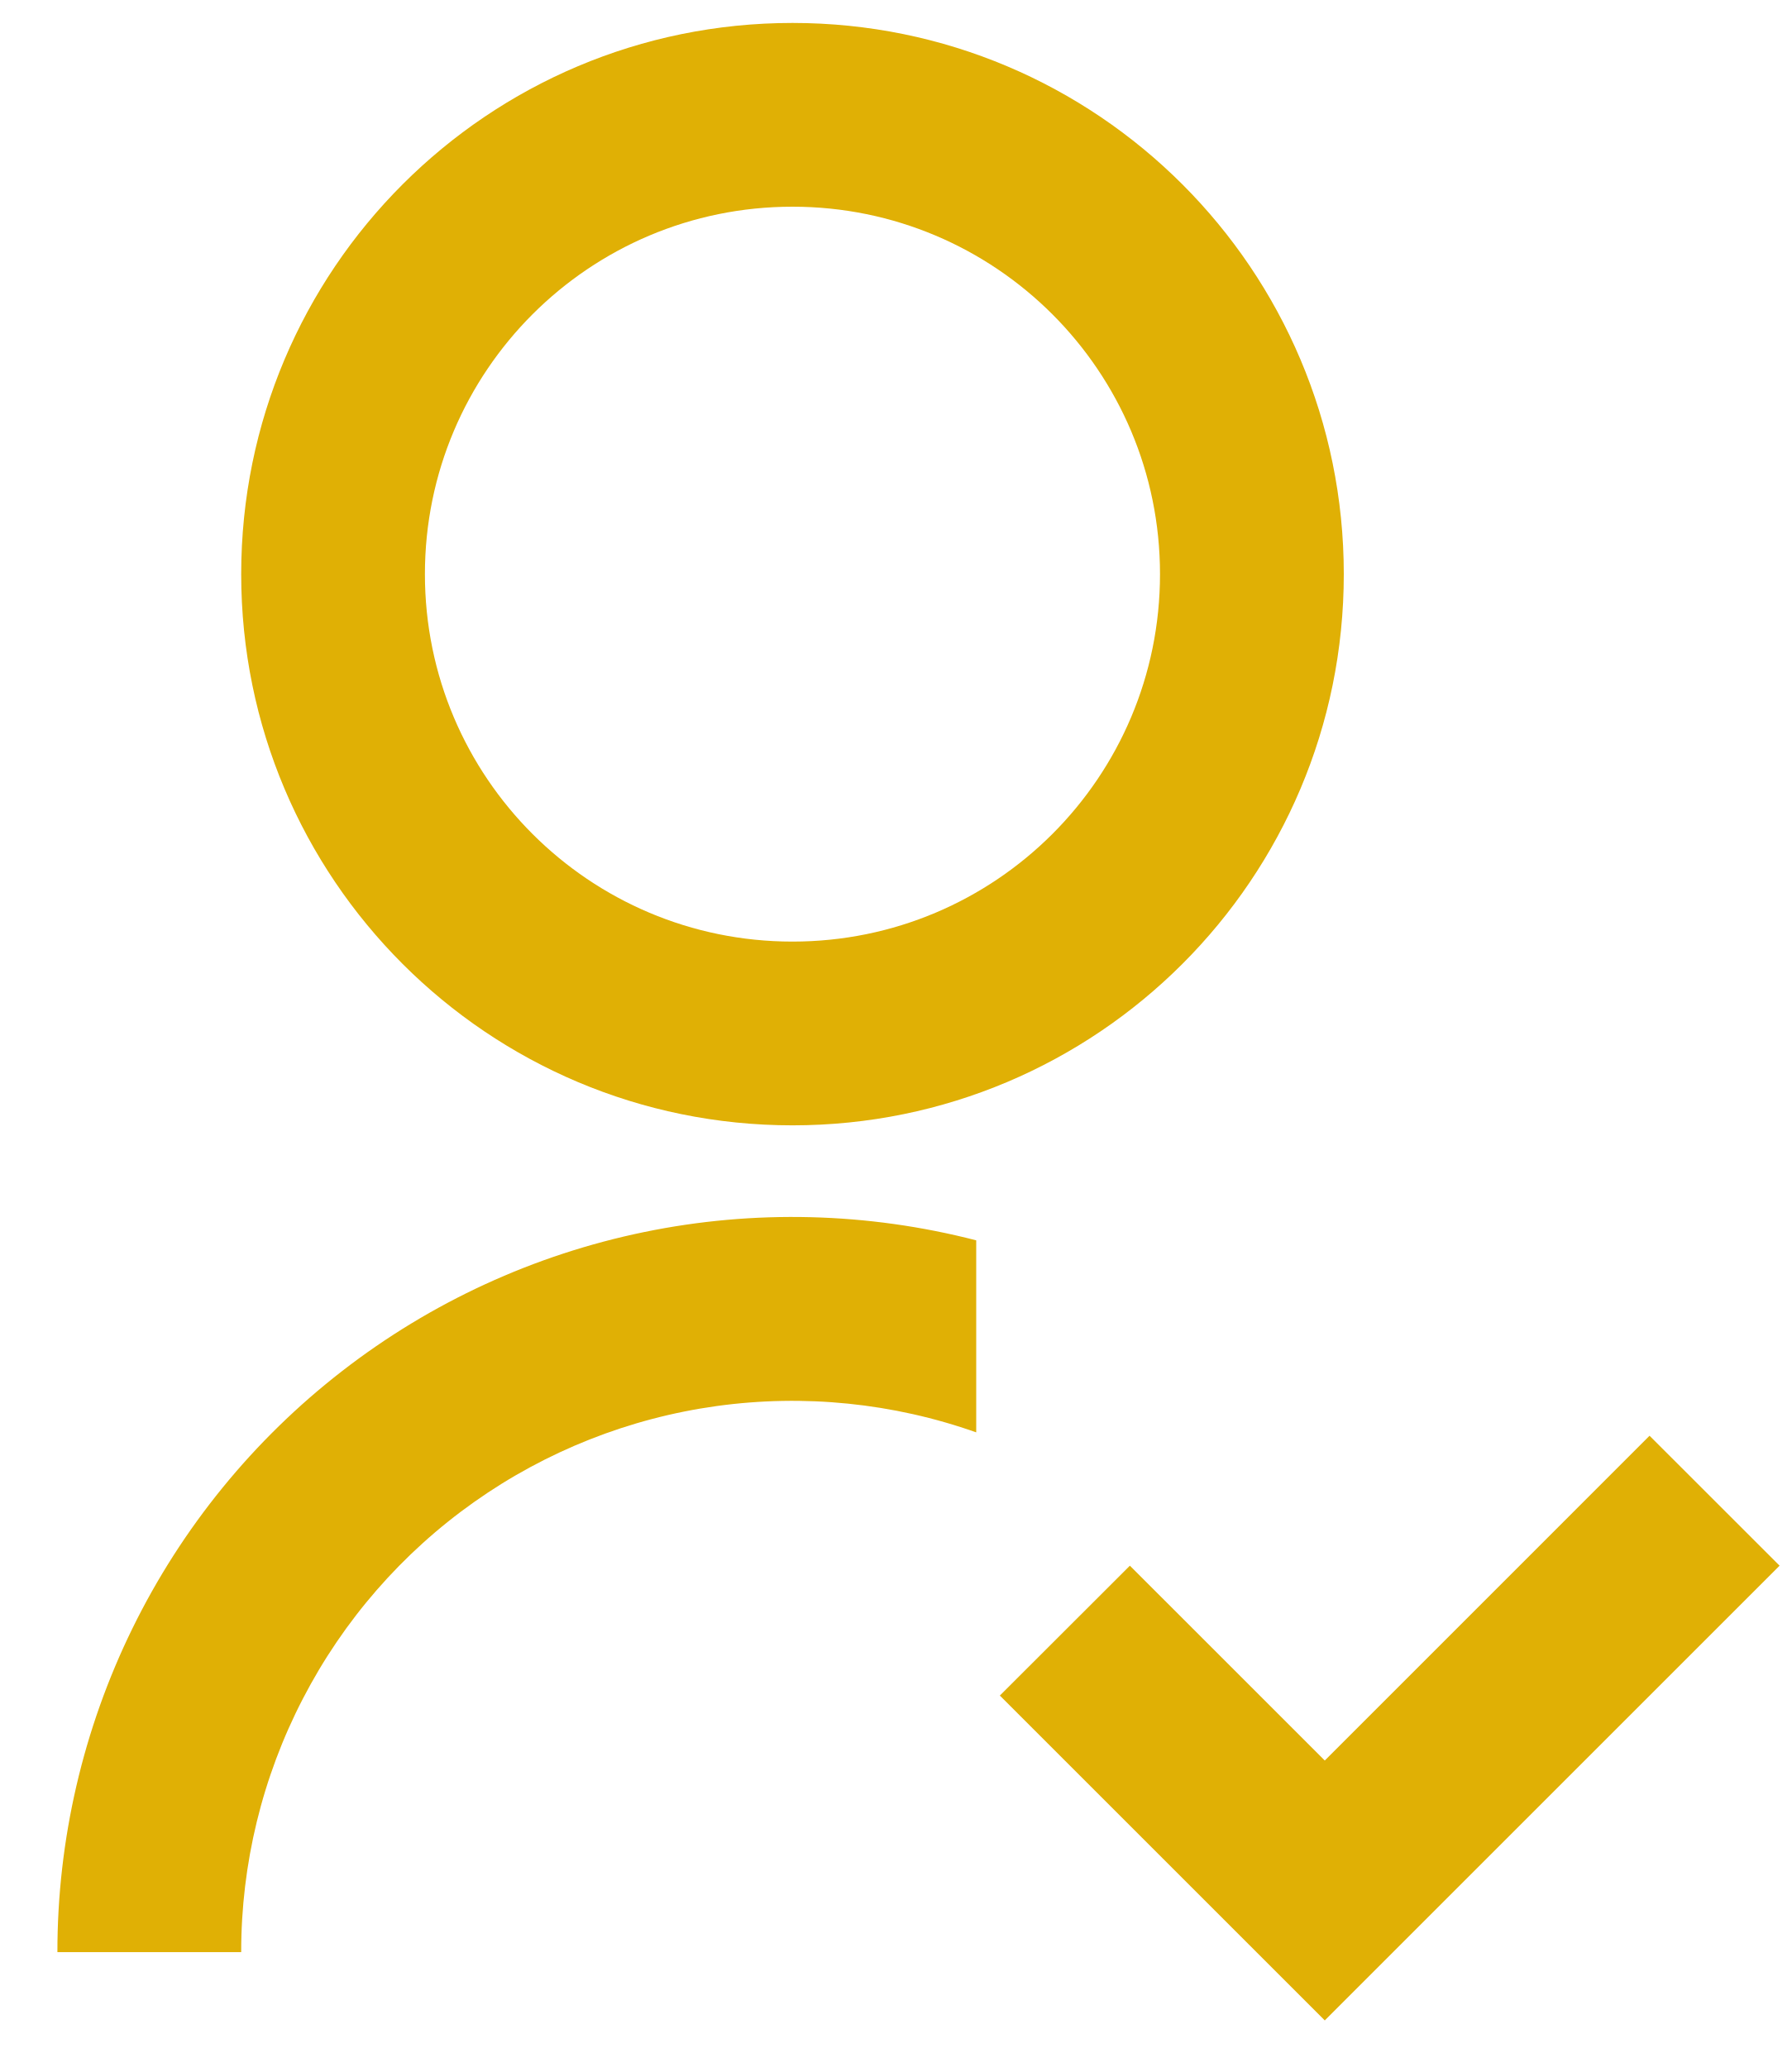
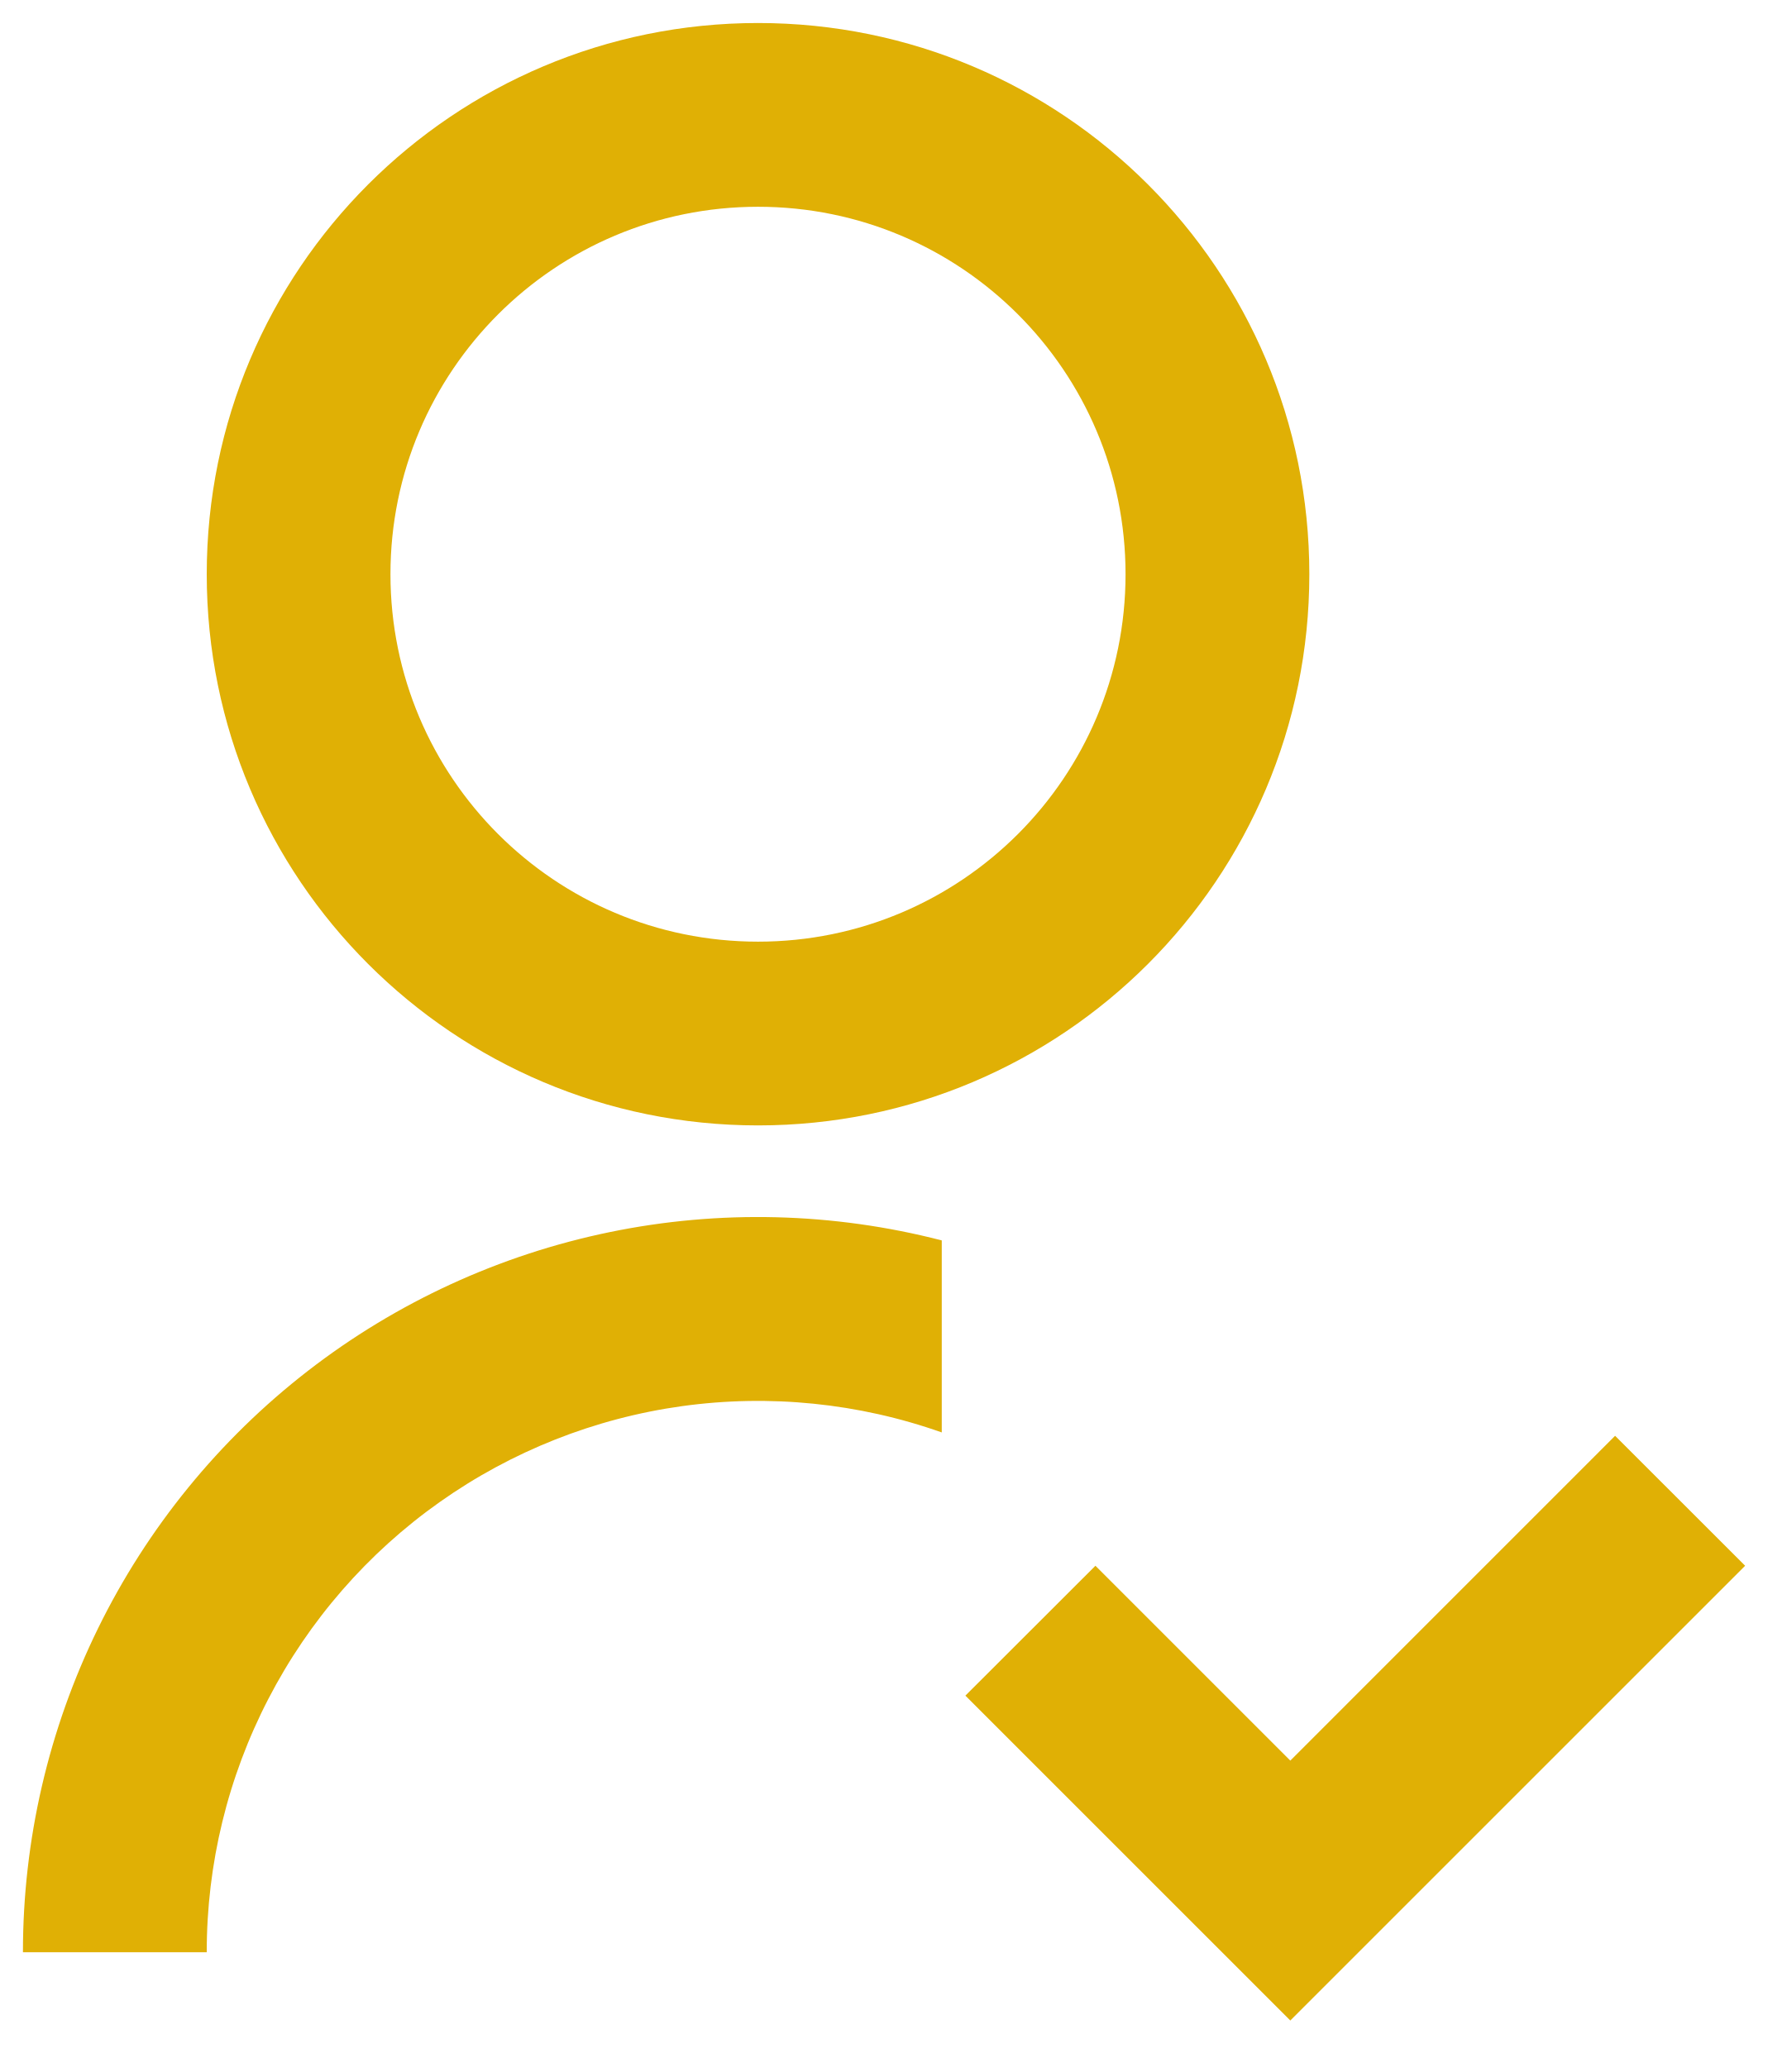
<svg xmlns="http://www.w3.org/2000/svg" width="26" height="30" viewBox="0 0 26 30" fill="none">
-   <path d="M14.166 18.002V20.789C12.96 20.362 11.668 20.232 10.4 20.407C9.132 20.583 7.925 21.061 6.88 21.8C5.835 22.539 4.983 23.518 4.395 24.655C3.806 25.792 3.499 27.053 3.5 28.333H0.833C0.832 26.705 1.205 25.098 1.921 23.636C2.637 22.174 3.679 20.895 4.966 19.898C6.253 18.9 7.751 18.211 9.346 17.882C10.941 17.553 12.59 17.595 14.166 18.002ZM11.5 16.333C7.08 16.333 3.5 12.753 3.5 8.333C3.5 3.913 7.08 0.333 11.5 0.333C15.92 0.333 19.5 3.913 19.5 8.333C19.5 12.753 15.92 16.333 11.5 16.333ZM11.5 13.666C14.446 13.666 16.833 11.28 16.833 8.333C16.833 5.386 14.446 3 11.5 3C8.553 3 6.166 5.386 6.166 8.333C6.166 11.28 8.553 13.666 11.5 13.666ZM19.224 25.552L23.937 20.838L25.824 22.724L19.224 29.324L14.509 24.609L16.396 22.724L19.224 25.552Z" fill="#E0B005" />
+   <path d="M13.666 18.003V20.79C12.46 20.363 11.168 20.233 9.9 20.408C8.632 20.584 7.425 21.062 6.38 21.801C5.335 22.54 4.483 23.519 3.895 24.656C3.306 25.793 2.999 27.054 3 28.334H0.333C0.332 26.706 0.705 25.099 1.421 23.637C2.137 22.175 3.179 20.896 4.466 19.898C5.753 18.901 7.251 18.212 8.846 17.883C10.441 17.554 12.09 17.596 13.666 18.003ZM11 16.334C6.58 16.334 3 12.754 3 8.334C3 3.914 6.58 0.334 11 0.334C15.42 0.334 19 3.914 19 8.334C19 12.754 15.42 16.334 11 16.334ZM11 13.667C13.946 13.667 16.333 11.281 16.333 8.334C16.333 5.387 13.946 3.001 11 3.001C8.053 3.001 5.666 5.387 5.666 8.334C5.666 11.281 8.053 13.667 11 13.667ZM18.724 25.553L23.437 20.839L25.324 22.725L18.724 29.325L14.009 24.61L15.896 22.725L18.724 25.553Z" fill="#E0B005" />
</svg>
